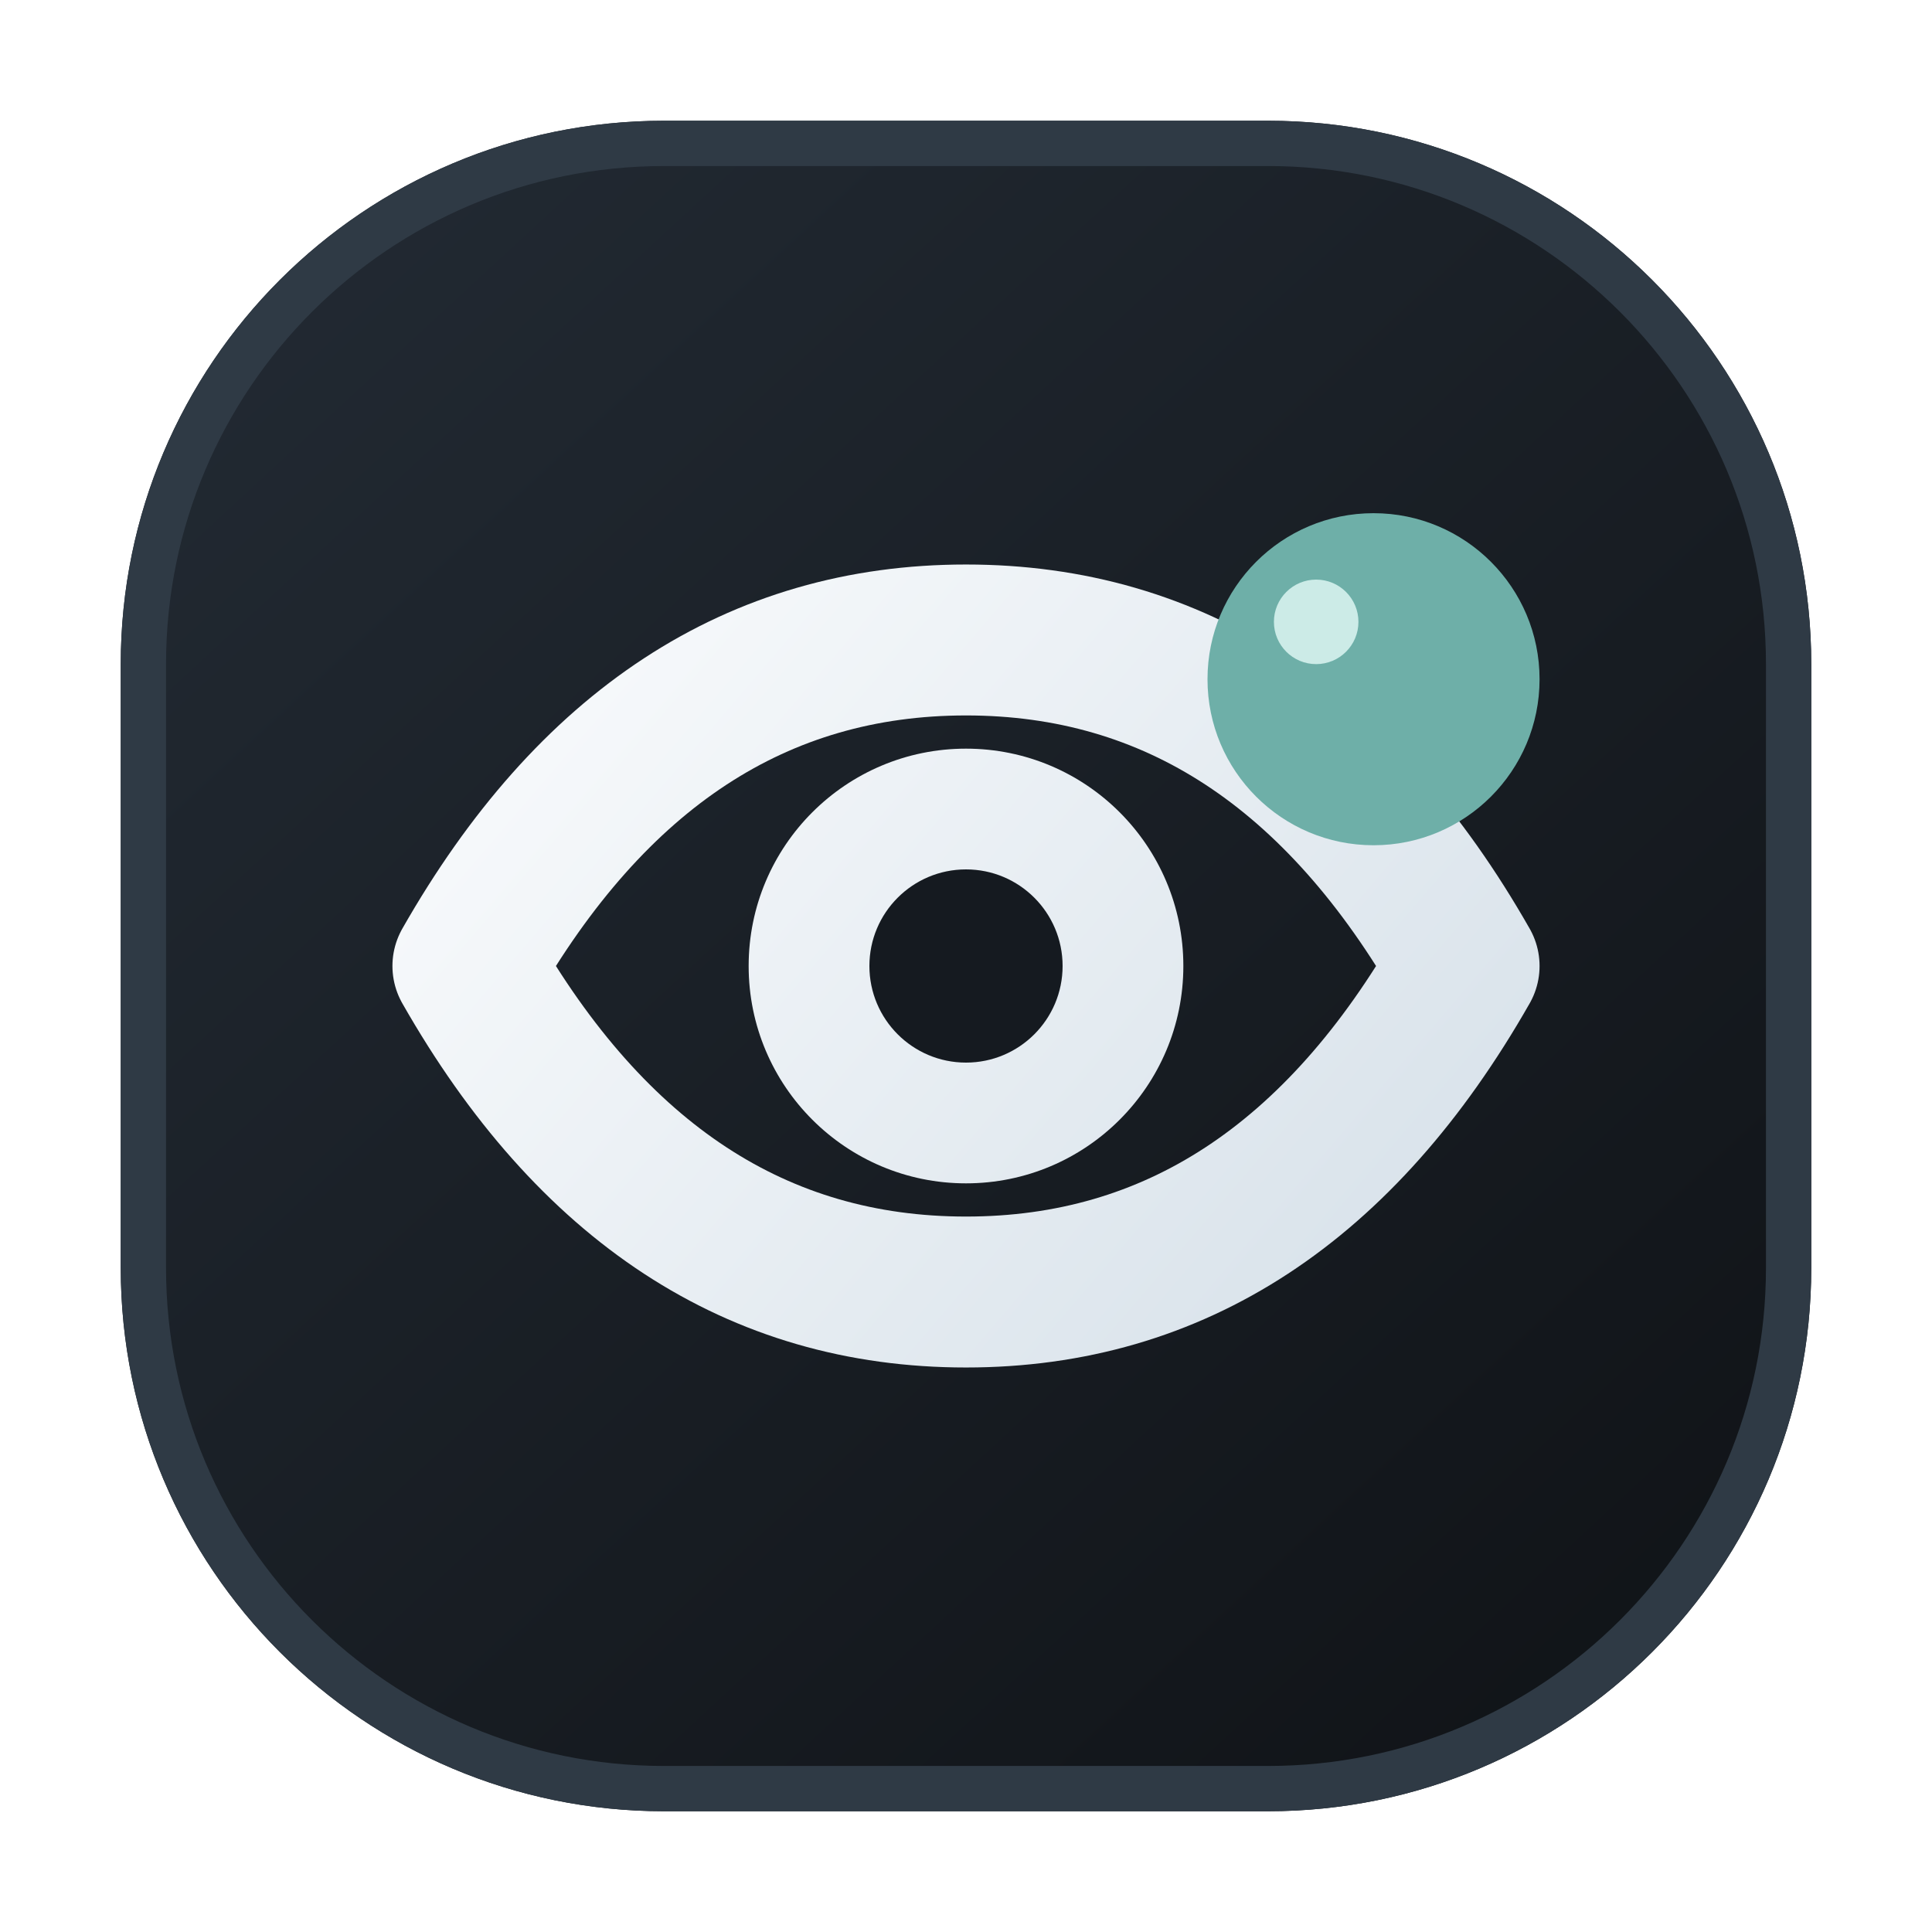
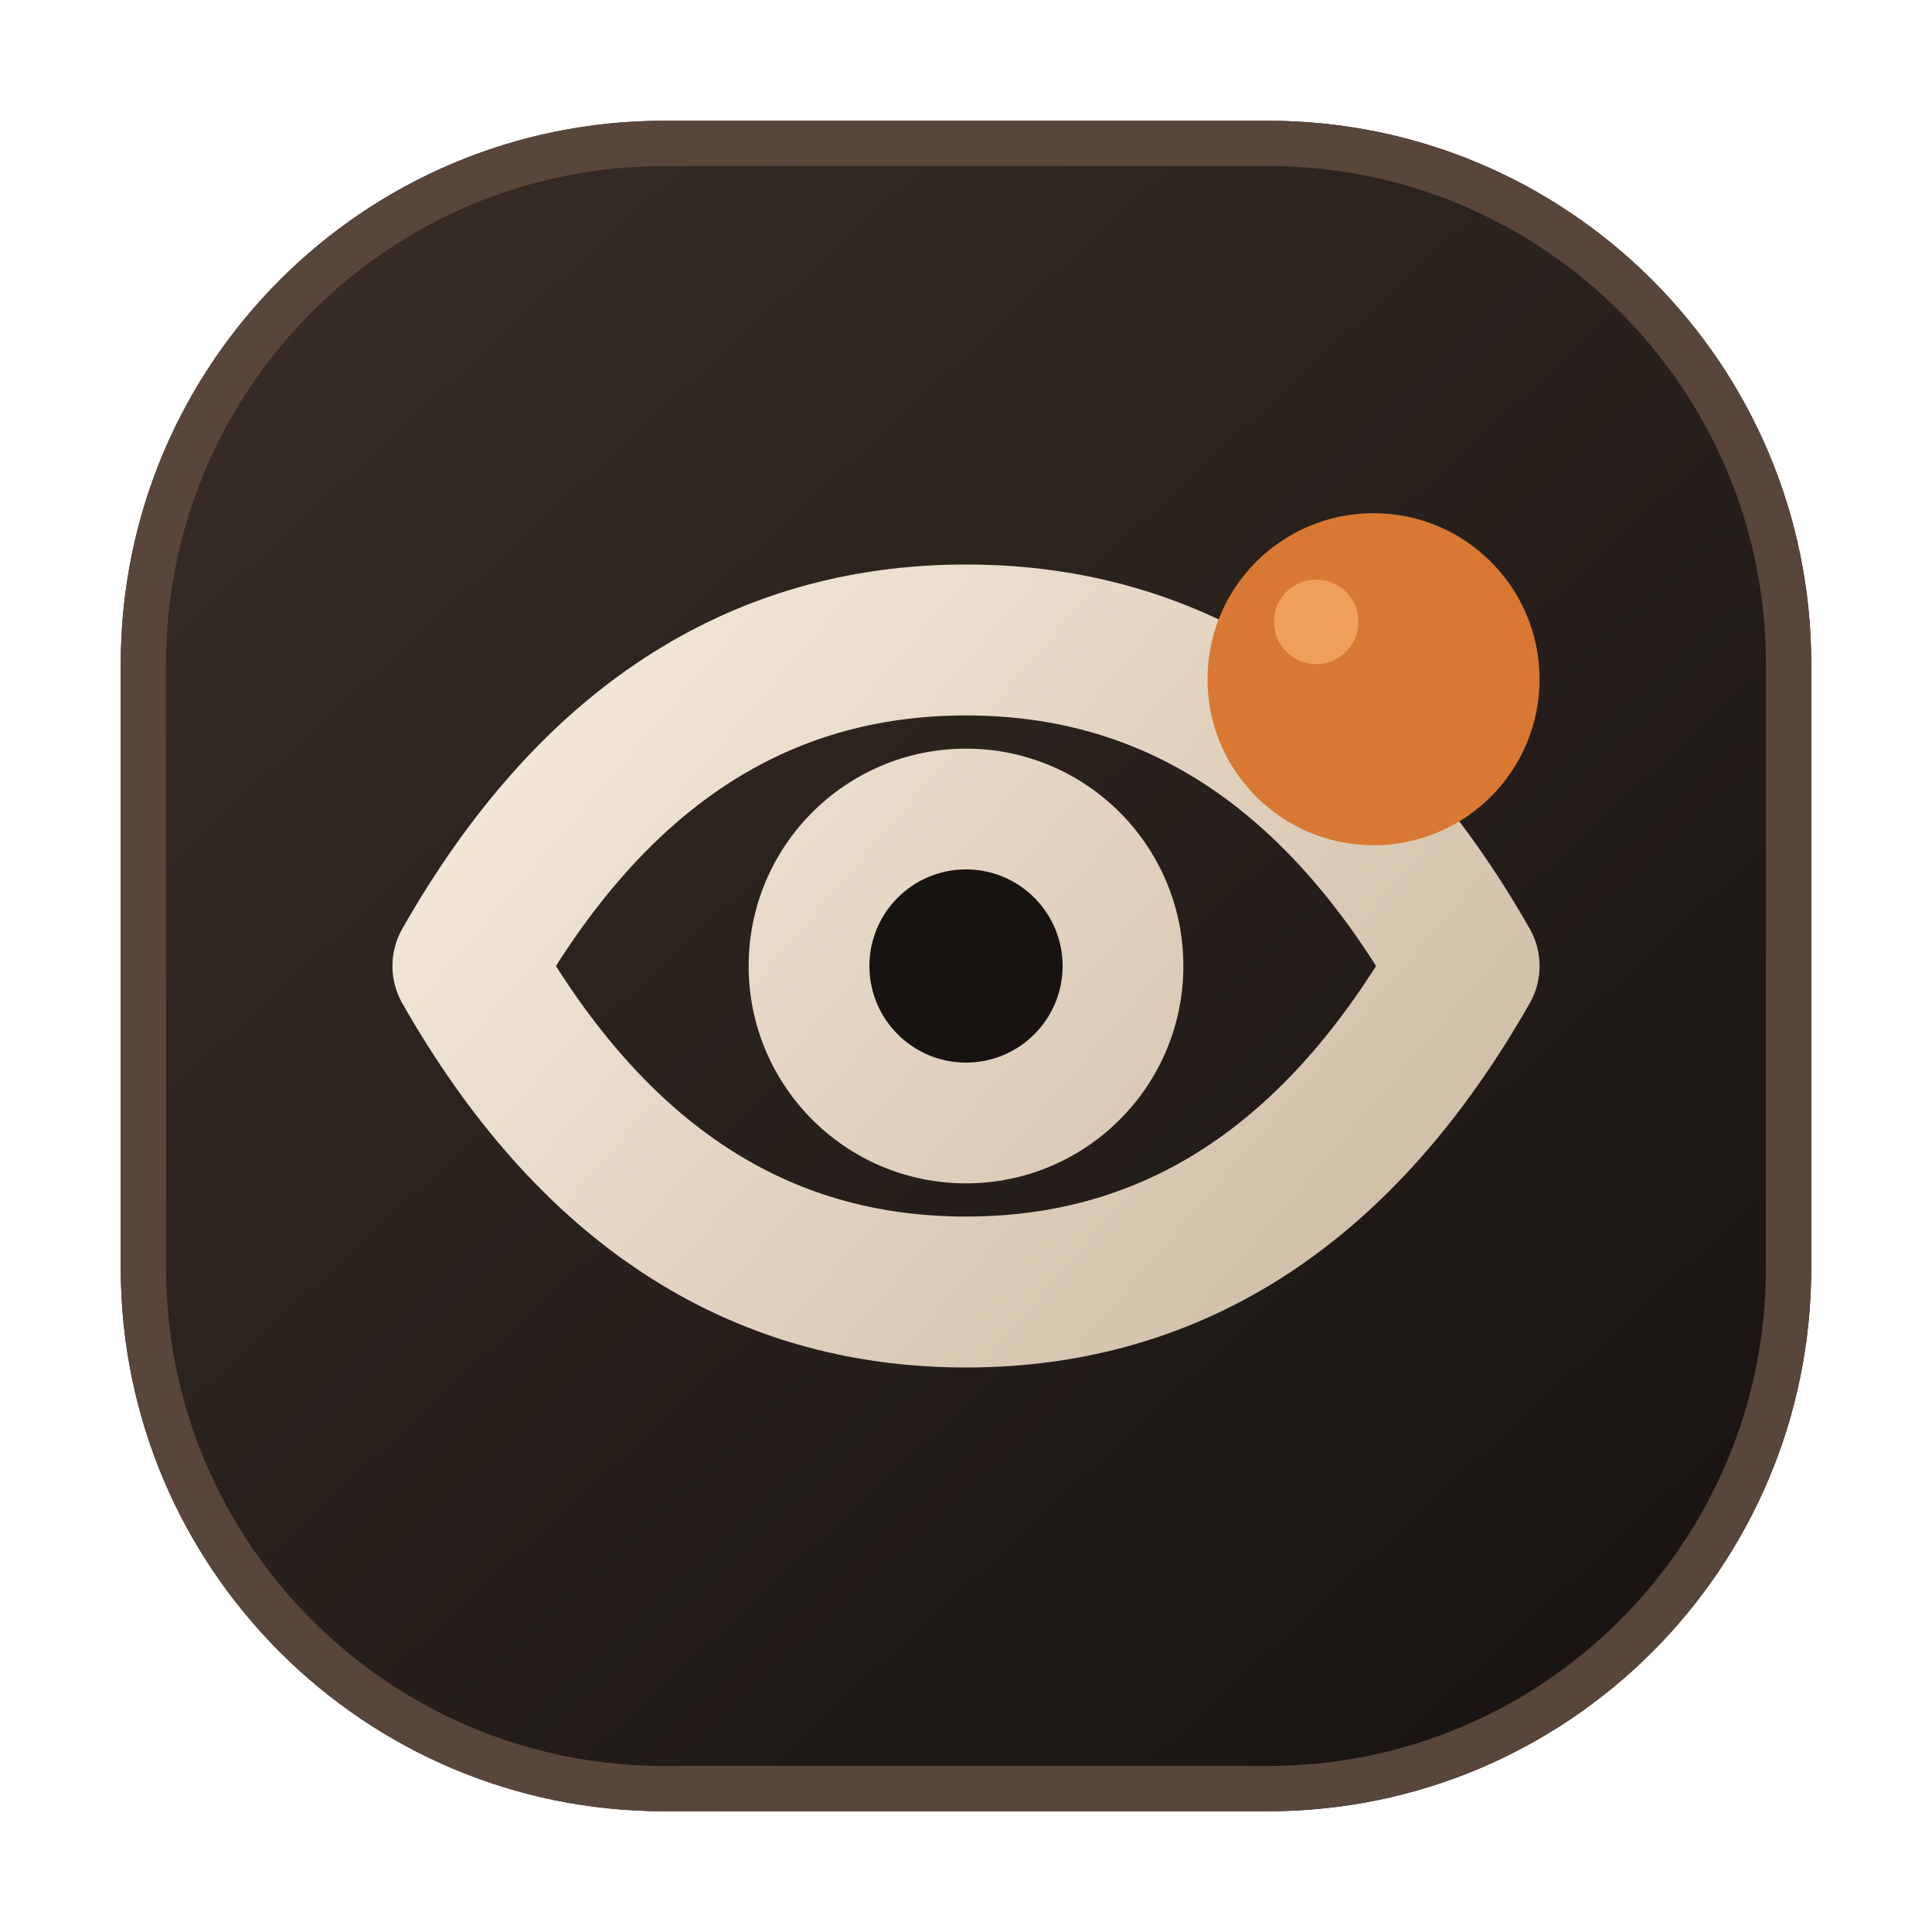
<svg xmlns="http://www.w3.org/2000/svg" viewBox="0 0 64 64" fill="none" role="img" aria-labelledby="elegy-copilot-icon-title elegy-copilot-icon-desc">
  <defs>
    <linearGradient id="elegy-copilot-icon-bg" x1="8" y1="6" x2="56" y2="58" gradientUnits="userSpaceOnUse">
-       <stop stop-color="#222A33" />
-       <stop offset="1" stop-color="#101317" />
+       <stop stop-color="#382D26" />
+       <stop offset="1" stop-color="#171311" />
    </linearGradient>
    <linearGradient id="elegy-copilot-icon-glyph" x1="18" y1="20" x2="46" y2="44" gradientUnits="userSpaceOnUse">
-       <stop stop-color="#F8FAFC" />
-       <stop offset="1" stop-color="#D8E2EA" />
+       <stop stop-color="#F4EADB" />
+       <stop offset="1" stop-color="#CFBDA5" />
    </linearGradient>
  </defs>
  <rect x="4" y="4" width="56" height="56" rx="18" fill="url(#elegy-copilot-icon-bg)" />
-   <rect x="4.75" y="4.75" width="54.5" height="54.5" rx="17.25" stroke="#2F3A45" stroke-width="1.5" />
+   <rect x="4.75" y="4.75" width="54.5" height="54.5" rx="17.25" stroke="#59463A" stroke-width="1.5" />
  <path d="M15.5 32C19.6 24.8 25.1 21.2 32 21.2C38.9 21.2 44.4 24.8 48.5 32C44.4 39.2 38.9 42.8 32 42.8C25.1 42.8 19.6 39.2 15.5 32Z" stroke="url(#elegy-copilot-icon-glyph)" stroke-width="5" stroke-linejoin="round" />
  <circle cx="32" cy="32" r="7.2" fill="url(#elegy-copilot-icon-glyph)" />
-   <circle cx="32" cy="32" r="3.2" fill="#151A20" />
-   <circle cx="45.5" cy="22.5" r="5.5" fill="#6EAFA8" />
-   <circle cx="43.6" cy="20.6" r="1.4" fill="#D6F2EE" fill-opacity="0.9" />
+   <circle cx="32" cy="32" r="3.2" fill="#171311" />
+   <circle cx="45.5" cy="22.5" r="5.5" fill="#D97832" />
+   <circle cx="43.6" cy="20.6" r="1.4" fill="#F2A35E" fill-opacity="0.9" />
</svg>
